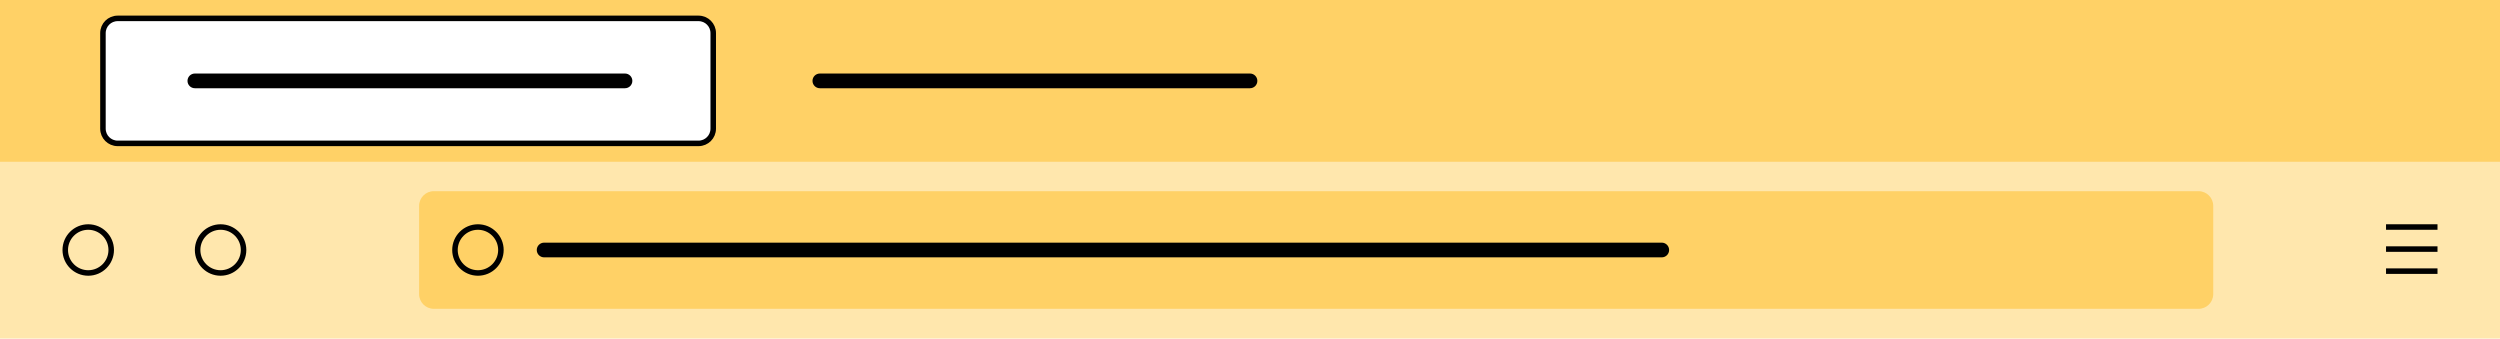
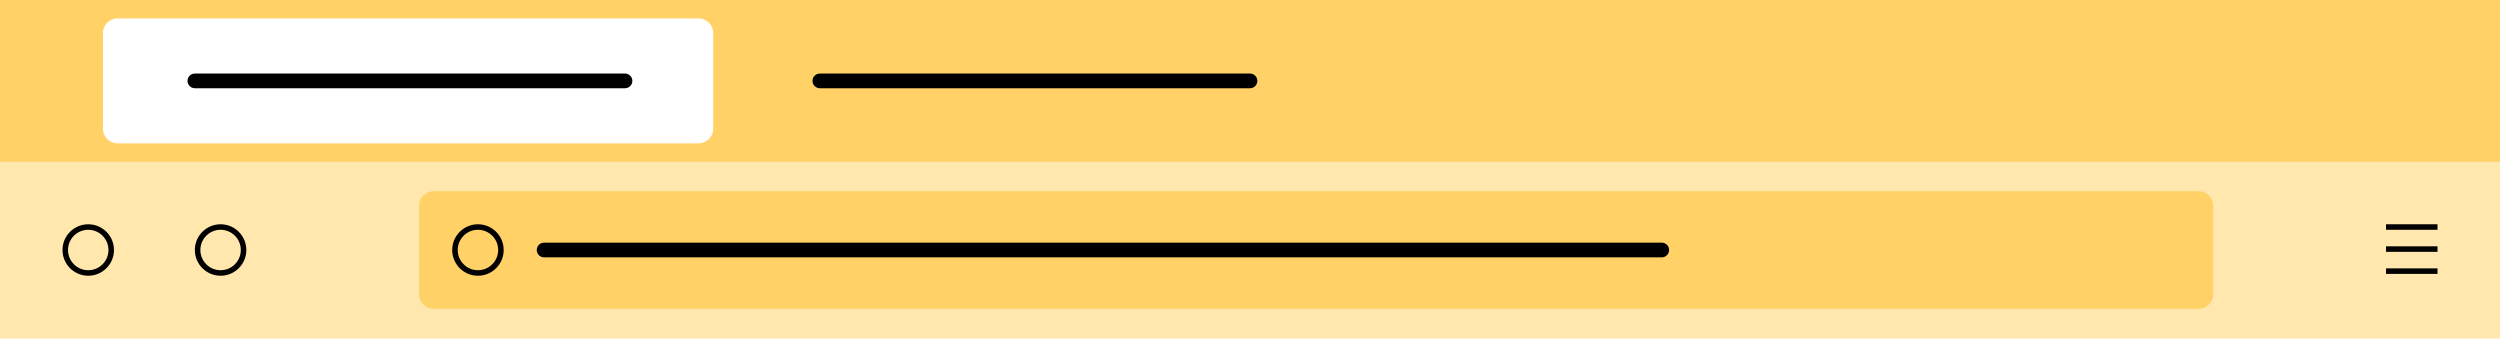
<svg xmlns="http://www.w3.org/2000/svg" width="680" height="92" fill="none">
  <rect width="680" height="92" fill="hsl(42, 100%, 70%)" />
-   <rect x="28" y="5" width="166" height="34" rx="4" fill="hsl(0, 0%, 100%)" stroke="hsl(0, 0%, 0%)" stroke-width="1.5" />
+   <rect x="28" y="5" width="166" height="34" rx="4" fill="hsl(0, 0%, 100%)" stroke="transparent" stroke-width="1.5" />
  <rect x="51" y="20" width="121" height="4" rx="2" fill="hsl(0, 0%, 0%)" />
  <rect x="221" y="20" width="121" height="4" rx="2" fill="hsl(0, 0%, 0%)" />
  <rect y="44" width="680" height="48" fill="hsl(42, 100%, 84%)" />
  <circle cx="24" cy="68" r="6.25" stroke="hsl(0, 0%, 0%)" stroke-width="1.5" />
  <circle cx="60" cy="68" r="6.25" stroke="hsl(0, 0%, 0%)" stroke-width="1.5" />
  <line x1="663" y1="73.75" x2="649" y2="73.75" stroke="hsl(0, 0%, 0%)" stroke-width="1.5" />
  <line x1="663" y1="67.75" x2="649" y2="67.75" stroke="hsl(0, 0%, 0%)" stroke-width="1.5" />
  <line x1="663" y1="61.75" x2="649" y2="61.75" stroke="hsl(0, 0%, 0%)" stroke-width="1.5" />
  <rect x="114" y="52" width="488" height="32" rx="4" fill="hsl(42, 100%, 70%)" />
  <circle cx="130" cy="68" r="6.25" stroke="hsl(0, 0%, 0%)" stroke-width="1.5" />
  <rect x="146" y="66" width="308" height="4" rx="2" fill="hsl(0, 0%, 0%)" />
</svg>
